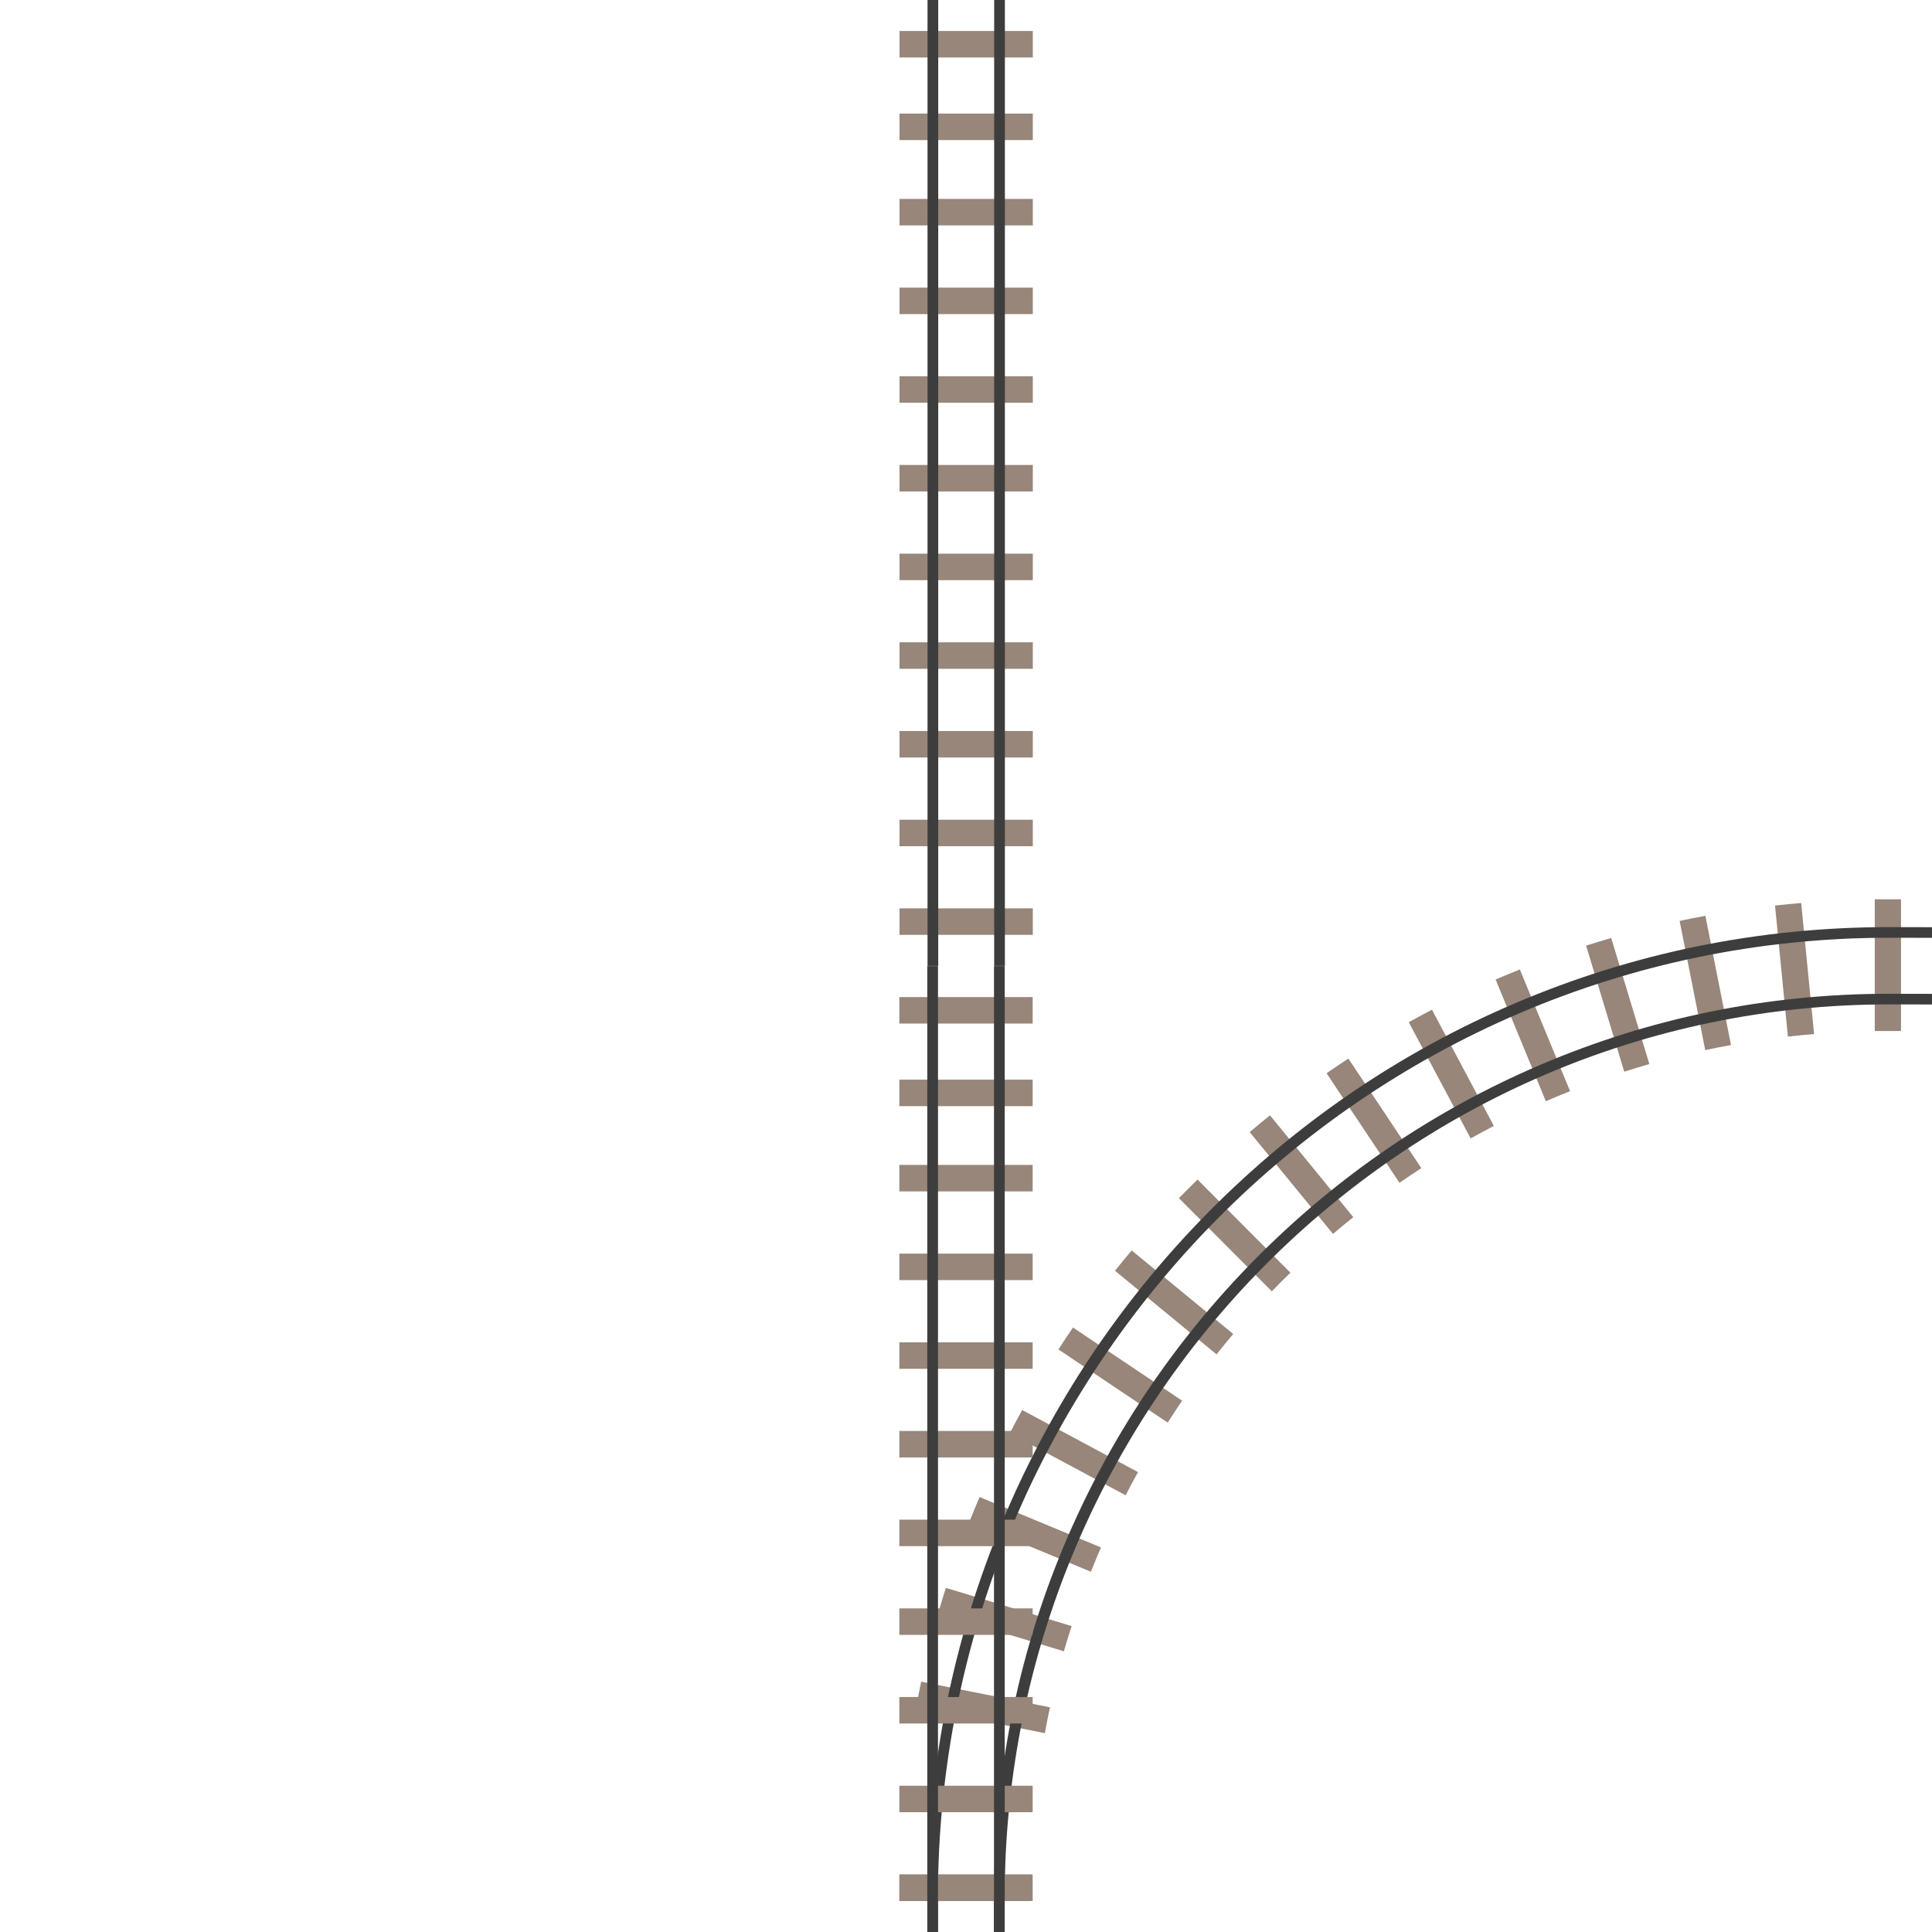
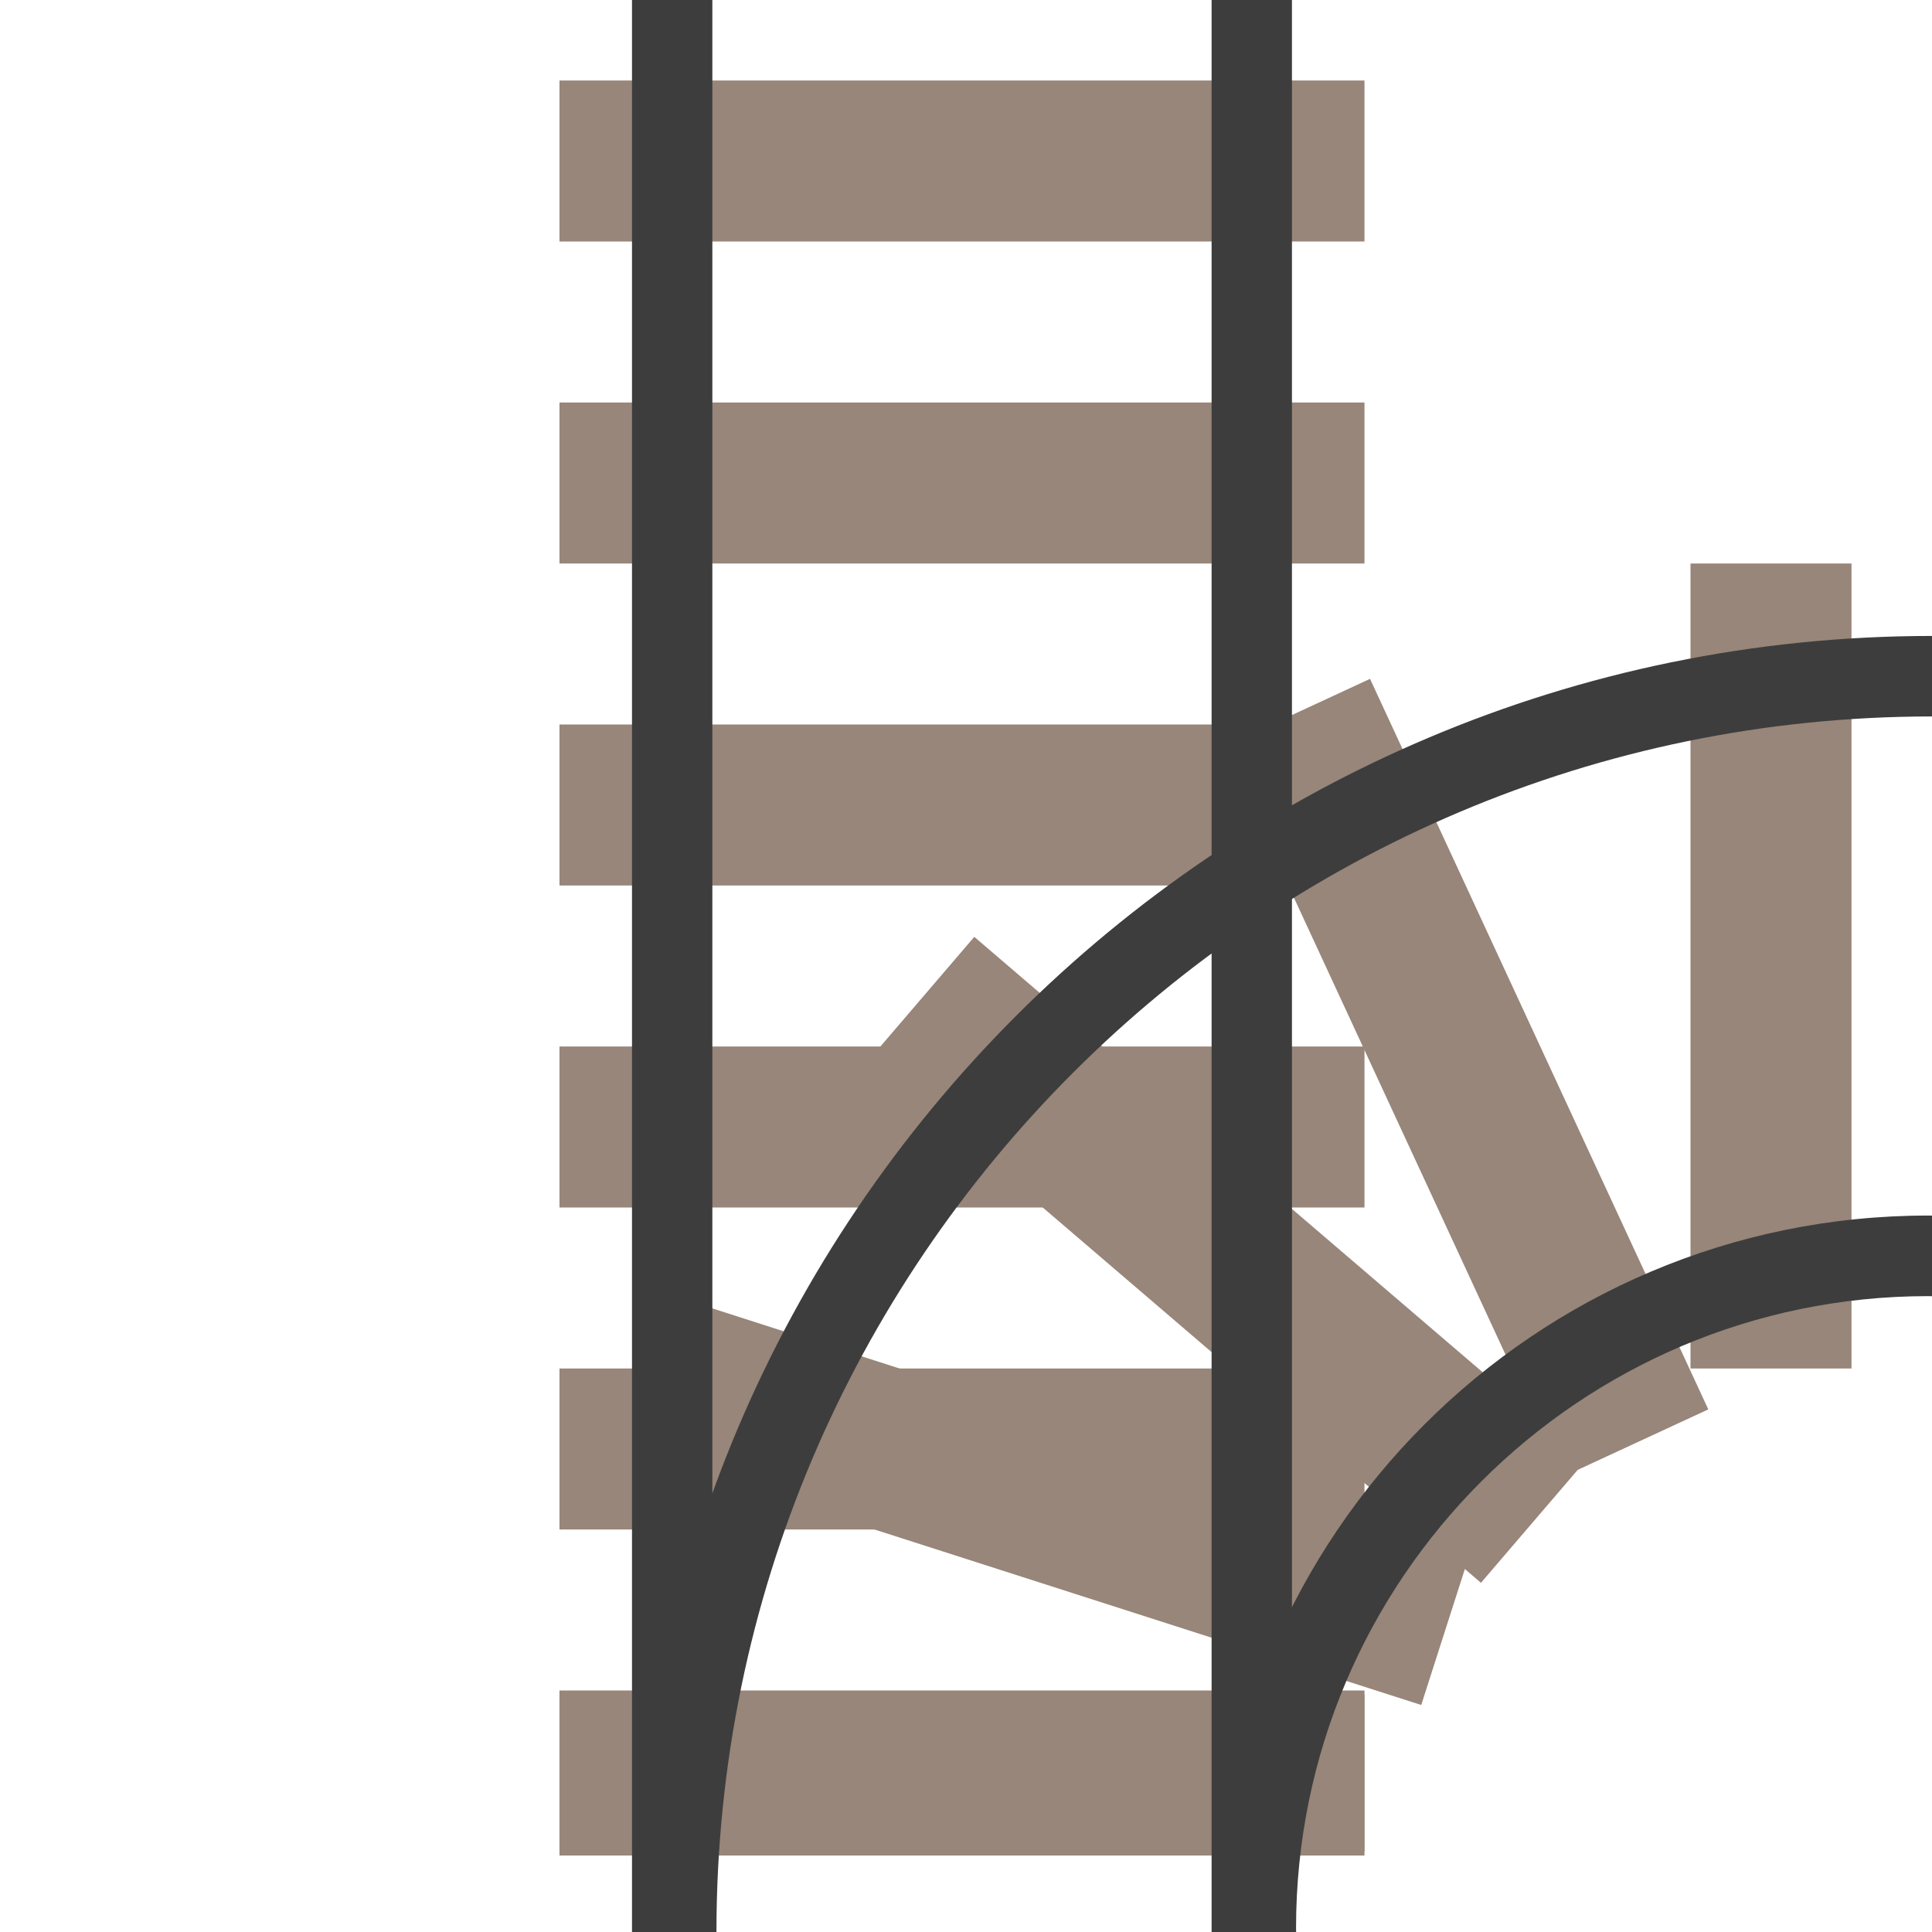
<svg xmlns="http://www.w3.org/2000/svg" version="1.1" id="Ebene_1" x="0px" y="0px" viewBox="0 0 240 240" style="enable-background:new 0 0 240 240;" xml:space="preserve">
  <style type="text/css">
	.st0{fill:#978679;}
	.st1{fill:#3D3D3D;}
	.st2{fill:none;}
</style>
  <g>
-     <g>
-       <path class="st0" d="M157.99,160.41l-11.54-11.57c0.76-0.78,1.53-1.55,2.31-2.31l11.54,11.57    C159.52,158.85,158.75,159.62,157.99,160.41z" />
-       <path class="st0" d="M135.52,195.25l-15.08-6.26c0.4-1.01,0.82-2.02,1.25-3.02l15.08,6.26    C136.33,193.23,135.92,194.23,135.52,195.25z" />
-       <path class="st0" d="M192.03,136.8l-6.24-15.12c1-0.43,2-0.85,3.01-1.25l6.24,15.12C194.03,135.95,193.02,136.37,192.03,136.8z" />
-       <path class="st0" d="M129.8,215.3l-16-3.19c0.2-1.07,0.41-2.14,0.63-3.21l16,3.19C130.2,213.15,129.99,214.22,129.8,215.3z" />
-       <path class="st0" d="M173.85,146.93l-9.06-13.61c0.9-0.62,1.8-1.23,2.71-1.82l9.06,13.61    C175.65,145.7,174.75,146.31,173.85,146.93z" />
-       <path class="st0" d="M145.05,176.72l-13.57-9.09c0.59-0.91,1.2-1.82,1.81-2.72l13.56,9.09    C146.24,174.89,145.64,175.8,145.05,176.72z" />
-       <path class="st0" d="M211.83,130.45l-3.18-16.05c1.06-0.23,2.13-0.44,3.2-0.63l3.18,16.05    C213.95,130.01,212.89,130.22,211.83,130.45z" />
-       <path class="st0" d="M165.59,153.28l-10.35-12.65c0.83-0.7,1.67-1.39,2.52-2.08l10.35,12.65    C167.26,151.88,166.42,152.57,165.59,153.28z" />
-       <path class="st0" d="M139.83,185.75l-14.39-7.71c0.5-0.97,1.01-1.93,1.54-2.88l14.39,7.71    C140.84,183.81,140.33,184.78,139.83,185.75z" />
-       <path class="st0" d="M201.77,133.13l-4.74-15.66c1.03-0.33,2.08-0.65,3.12-0.95l4.74,15.66    C203.84,132.48,202.8,132.8,201.77,133.13z" />
-       <path class="st0" d="M132.16,205.13l-15.61-4.75c0.3-1.05,0.62-2.09,0.95-3.13l15.62,4.75    C132.78,203.04,132.46,204.08,132.16,205.13z" />
-       <path class="st0" d="M182.69,141.42L175,126.98c0.95-0.53,1.91-1.04,2.88-1.55l7.69,14.43    C184.6,140.37,183.64,140.89,182.69,141.42z" />
-       <path class="st0" d="M151.12,168.24l-12.61-10.38c0.68-0.85,1.37-1.7,2.07-2.53l12.61,10.38    C152.49,166.55,151.8,167.39,151.12,168.24z" />
-       <path class="st0" d="M222.1,128.77l-1.6-16.28c1.08-0.12,2.16-0.22,3.25-0.32l1.6,16.28C224.26,128.54,223.18,128.65,222.1,128.77    z" />
-       <path class="st0" d="M128.05,234.51c0,0.55,0.01,1.09,0.01,1.64h-16.32c-0.01-0.54-0.01-1.09-0.01-1.64c0-0.55,0-1.09,0.01-1.64    h16.32C128.06,233.41,128.05,233.96,128.05,234.51z" />
-       <path class="st0" d="M234.52,111.72c0.54,0,1.09-0.01,1.63-0.01v16.36c-0.54,0.01-1.09,0.01-1.63,0.01c-0.54,0-1.09,0-1.63-0.01    v-16.36C233.43,111.71,233.97,111.72,234.52,111.72z" />
-     </g>
-     <g>
-       <path class="st1" d="M124.58,188.87c6.02-14.37,14.63-27.28,25.6-38.36s23.74-19.78,37.97-25.86c14.73-6.29,30.37-9.48,46.5-9.48    c0.5,0,4.85,0.01,5.35,0.01v1.32c-0.5-0.01-4.85-0.01-5.35-0.01c-65.14,0-118.14,53.54-118.14,119.35c0,0.1,0,4.06,0,4.16h-1.31    c0-0.1,0-4.06,0-4.16C115.2,219.55,118.35,203.75,124.58,188.87z" />
-       <path class="st1" d="M234.65,124.77c-60.63,0-109.85,49.81-109.85,111.06c0,0.1,0,4.07,0,4.17h-1.33c0-0.1,0-4.07,0-4.17    c0-15.17,2.86-29.87,8.66-43.73c5.6-13.38,13.63-25.41,23.84-35.73c10.22-10.32,22.12-18.43,35.37-24.09    c13.72-5.86,28.29-8.83,43.31-8.83c0.5,0,4.85,0.01,5.35,0.01v1.32C239.5,124.77,235.15,124.77,234.65,124.77z" />
-     </g>
+     <rect x="69.5" y="10" class="st0" width="100" height="20" />
+     <rect x="69.5" y="210" class="st0" width="100" height="20" />
+     <rect x="69.5" y="170" class="st0" width="100" height="20" />
+     <rect x="69.5" y="130" class="st0" width="100" height="20" />
+     <rect x="69.5" y="90" class="st0" width="100" height="20" />
+     <rect x="69.5" y="50" class="st0" width="100" height="20" />
  </g>
  <g>
-     <g>
-       <rect x="111.72" y="232.85" class="st0" width="16.56" height="3.29" />
-       <rect x="111.72" y="221.83" class="st0" width="16.56" height="3.29" />
-       <rect x="111.72" y="210.81" class="st0" width="16.56" height="3.29" />
-       <rect x="111.72" y="199.8" class="st0" width="16.56" height="3.29" />
-       <rect x="111.72" y="188.78" class="st0" width="16.56" height="3.29" />
-       <rect x="111.72" y="177.76" class="st0" width="16.56" height="3.29" />
-       <rect x="111.72" y="166.75" class="st0" width="16.56" height="3.29" />
-       <rect x="111.72" y="155.73" class="st0" width="16.56" height="3.29" />
-       <rect x="111.72" y="144.71" class="st0" width="16.56" height="3.29" />
-       <rect x="111.72" y="134.12" class="st0" width="16.56" height="3.29" />
-       <rect x="111.72" y="123.86" class="st0" width="16.56" height="3.29" />
-     </g>
-     <g>
-       <rect x="123.48" y="120.01" class="st1" width="1.33" height="119.99" />
-       <rect x="115.19" y="120.01" class="st1" width="1.33" height="119.99" />
-     </g>
+     <rect x="69.5" y="210.5" class="st0" width="100" height="20" />
+     <rect x="210" y="70" class="st0" width="20" height="100" />
+     <polygon class="st0" points="81.34,181.24 87.45,162.2 177.54,191.12 108.02,131.57 121.03,116.38 190.57,175.94 152.04,92.74    170.19,84.33 212.21,175.08 195.99,182.59 183.97,196.62 181.97,194.91 176.55,211.8  " />
  </g>
  <g>
-     <g>
-       <rect x="111.74" y="112.84" class="st0" width="16.56" height="3.29" />
-       <rect x="111.74" y="101.83" class="st0" width="16.56" height="3.29" />
-       <rect x="111.74" y="90.81" class="st0" width="16.56" height="3.29" />
-       <rect x="111.74" y="79.79" class="st0" width="16.56" height="3.29" />
-       <rect x="111.74" y="68.78" class="st0" width="16.56" height="3.29" />
-       <rect x="111.74" y="57.76" class="st0" width="16.56" height="3.29" />
-       <rect x="111.74" y="46.74" class="st0" width="16.56" height="3.29" />
-       <rect x="111.74" y="35.73" class="st0" width="16.56" height="3.29" />
-       <rect x="111.74" y="24.71" class="st0" width="16.56" height="3.29" />
-       <rect x="111.74" y="14.11" class="st0" width="16.56" height="3.29" />
-       <rect x="111.74" y="3.85" class="st0" width="16.56" height="3.29" />
-     </g>
-     <g>
-       <rect x="123.5" y="0" class="st1" width="1.33" height="119.99" />
-       <rect x="115.22" y="0" class="st1" width="1.33" height="119.99" />
-     </g>
+     <path class="st1" d="M151,239.5c0-48.8,39.7-88.5,88.5-88.5c0.17,0,0.33,0.01,0.5,0.01v10.01c-0.17,0-0.33-0.01-0.5-0.01   c-43.29,0-78.5,35.21-78.5,78.5c0,0.17,0.01,0.33,0.01,0.5h-10.01C151.01,239.83,151,239.67,151,239.5z" />
+     <path class="st1" d="M240,79v10c-83.26,0-151,67.74-151,151H79C79,151.22,151.22,79,240,79z" />
  </g>
  <g>
-     <rect class="st2" width="240" height="240" />
+     <rect x="150.51" y="0" class="st1" width="9.98" height="240" />
+     <rect x="78.51" y="0" class="st1" width="9.98" height="240" />
+   </g>
+   <g>
+     <rect x="0" class="st2" width="240" height="240" />
  </g>
</svg>
